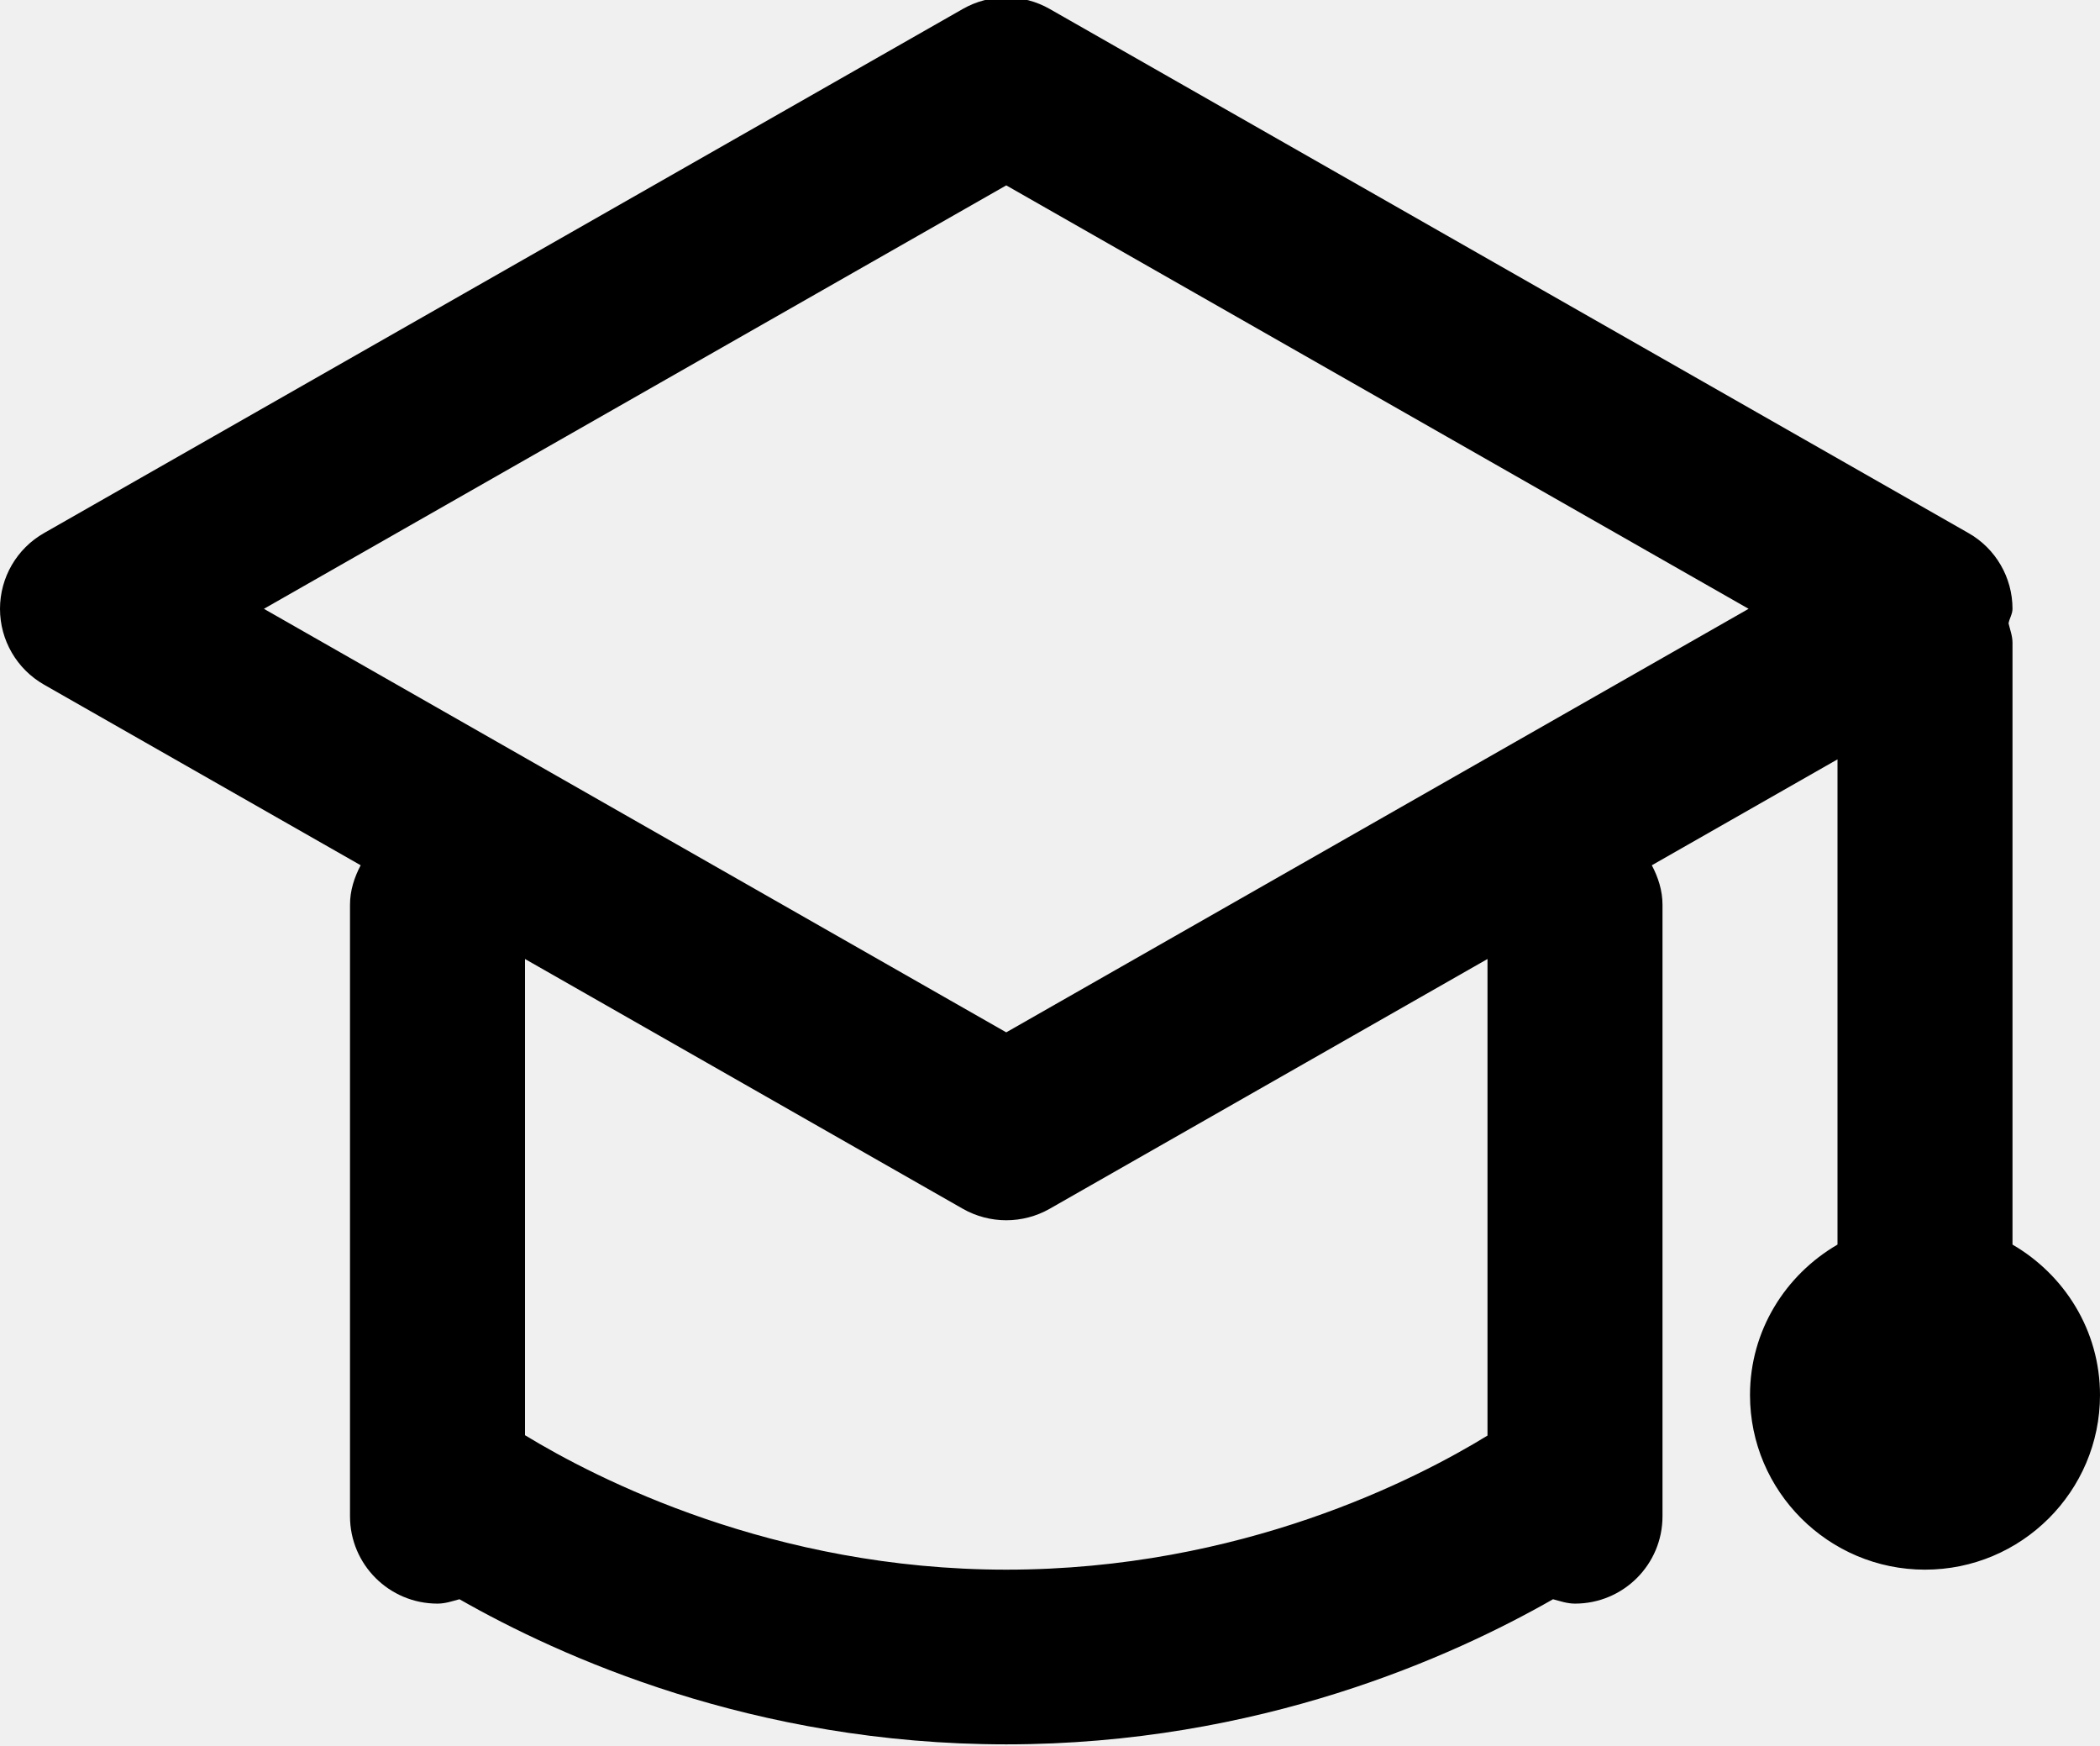
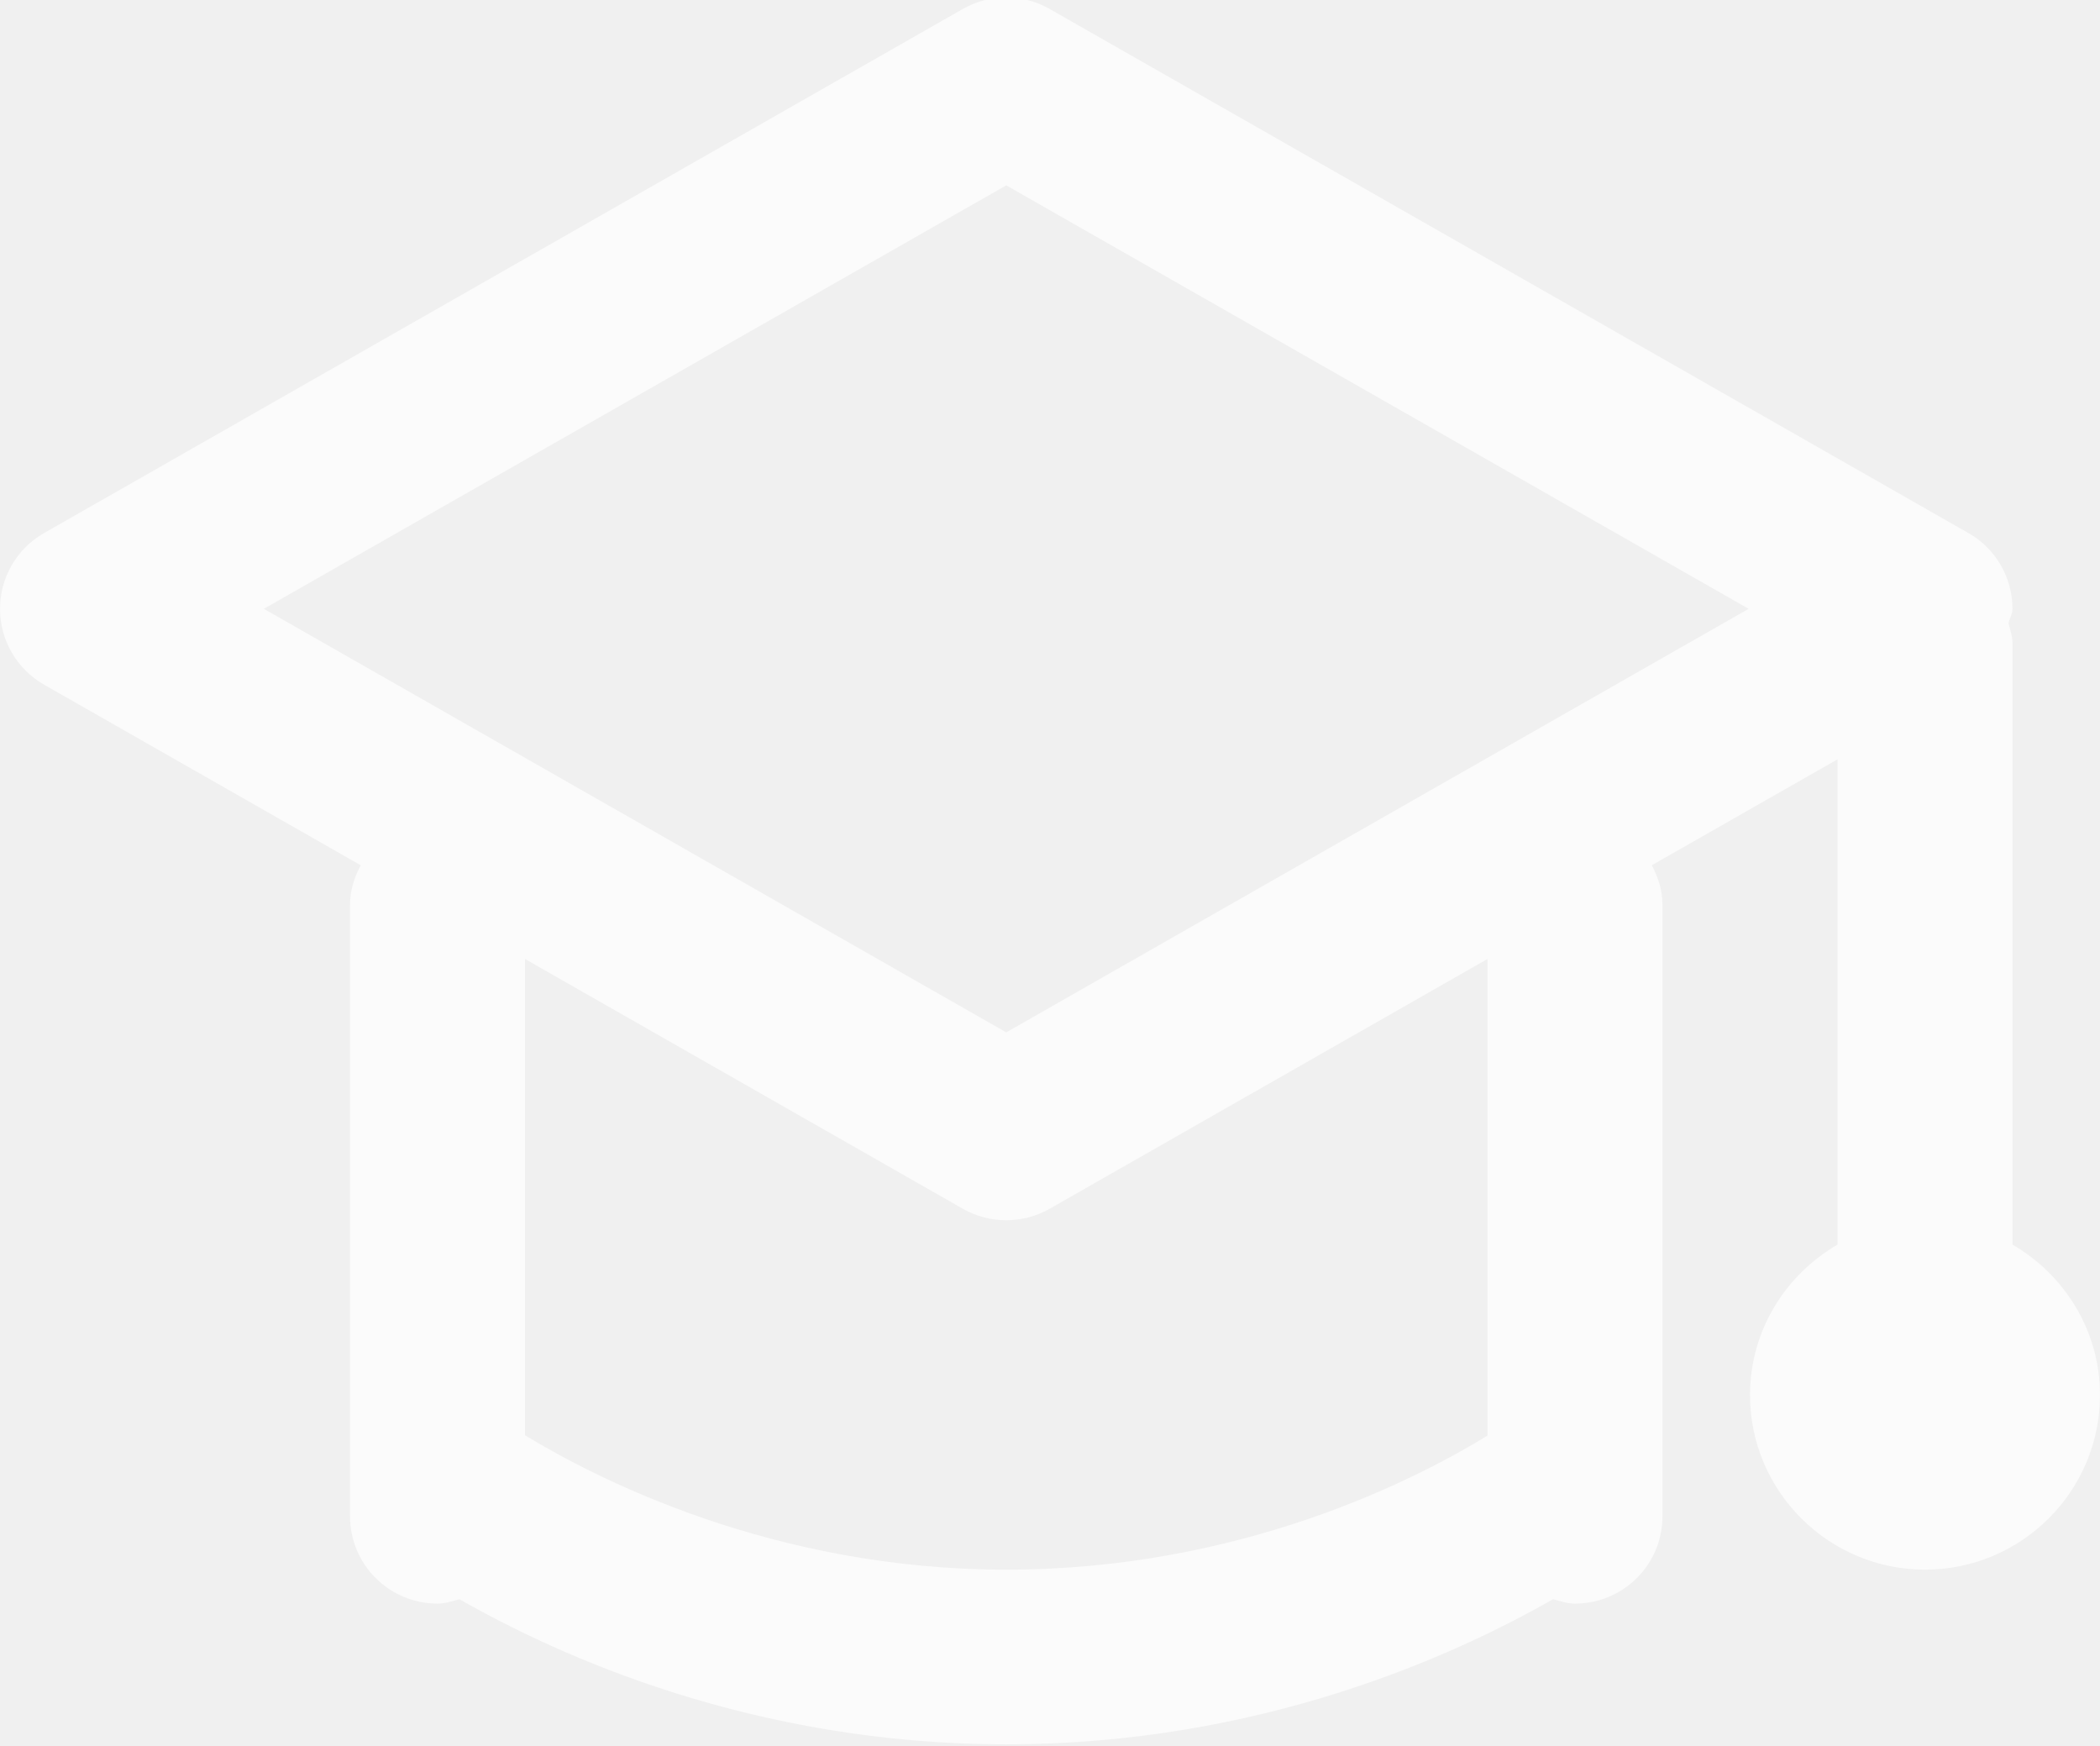
<svg xmlns="http://www.w3.org/2000/svg" preserveAspectRatio="xMidYMid" width="48" height="39.88" viewBox="0 0 24 19.94">
  <defs>
    <style>
      .cls-1 {
-         fill: #000;
+         fill: #fff;
        fill-rule: evenodd;
+ 		opacity:0.7;
      }
    </style>
  </defs>
  <path d="M22.000,17.934 C20.898,17.934 20.000,17.039 20.000,15.939 C20.000,15.203 20.405,14.566 21.000,14.220 L21.000,8.676 L18.878,9.886 C18.950,10.023 19.000,10.173 19.000,10.338 L19.000,17.324 C19.000,17.875 18.553,18.322 18.000,18.322 C17.911,18.322 17.831,18.294 17.749,18.272 C16.607,18.924 14.392,19.930 11.500,19.930 C8.609,19.930 6.394,18.924 5.251,18.272 C5.169,18.294 5.089,18.322 5.000,18.322 C4.447,18.322 4.000,17.875 4.000,17.324 L4.000,10.338 C4.000,10.173 4.050,10.023 4.122,9.886 L0.504,7.823 C0.192,7.645 0.000,7.315 0.000,6.956 C0.000,6.598 0.192,6.267 0.504,6.090 L11.004,0.102 C11.311,-0.073 11.689,-0.073 11.996,0.102 L22.496,6.090 C22.808,6.267 23.000,6.598 23.000,6.956 C23.000,7.016 22.965,7.065 22.955,7.122 C22.972,7.196 23.000,7.265 23.000,7.344 L23.000,14.220 C23.595,14.566 24.000,15.203 24.000,15.939 C24.000,17.039 23.103,17.934 22.000,17.934 ZM17.000,16.402 L17.000,10.957 L11.996,13.811 C11.843,13.898 11.671,13.942 11.500,13.942 C11.329,13.942 11.157,13.898 11.004,13.811 L6.000,10.957 L6.000,16.398 C6.810,16.891 8.833,17.934 11.500,17.934 C14.188,17.934 16.195,16.896 17.000,16.402 ZM11.500,2.118 L3.016,6.956 L11.500,11.795 L19.984,6.956 L11.500,2.118 Z" class="cls-1" />
</svg>
